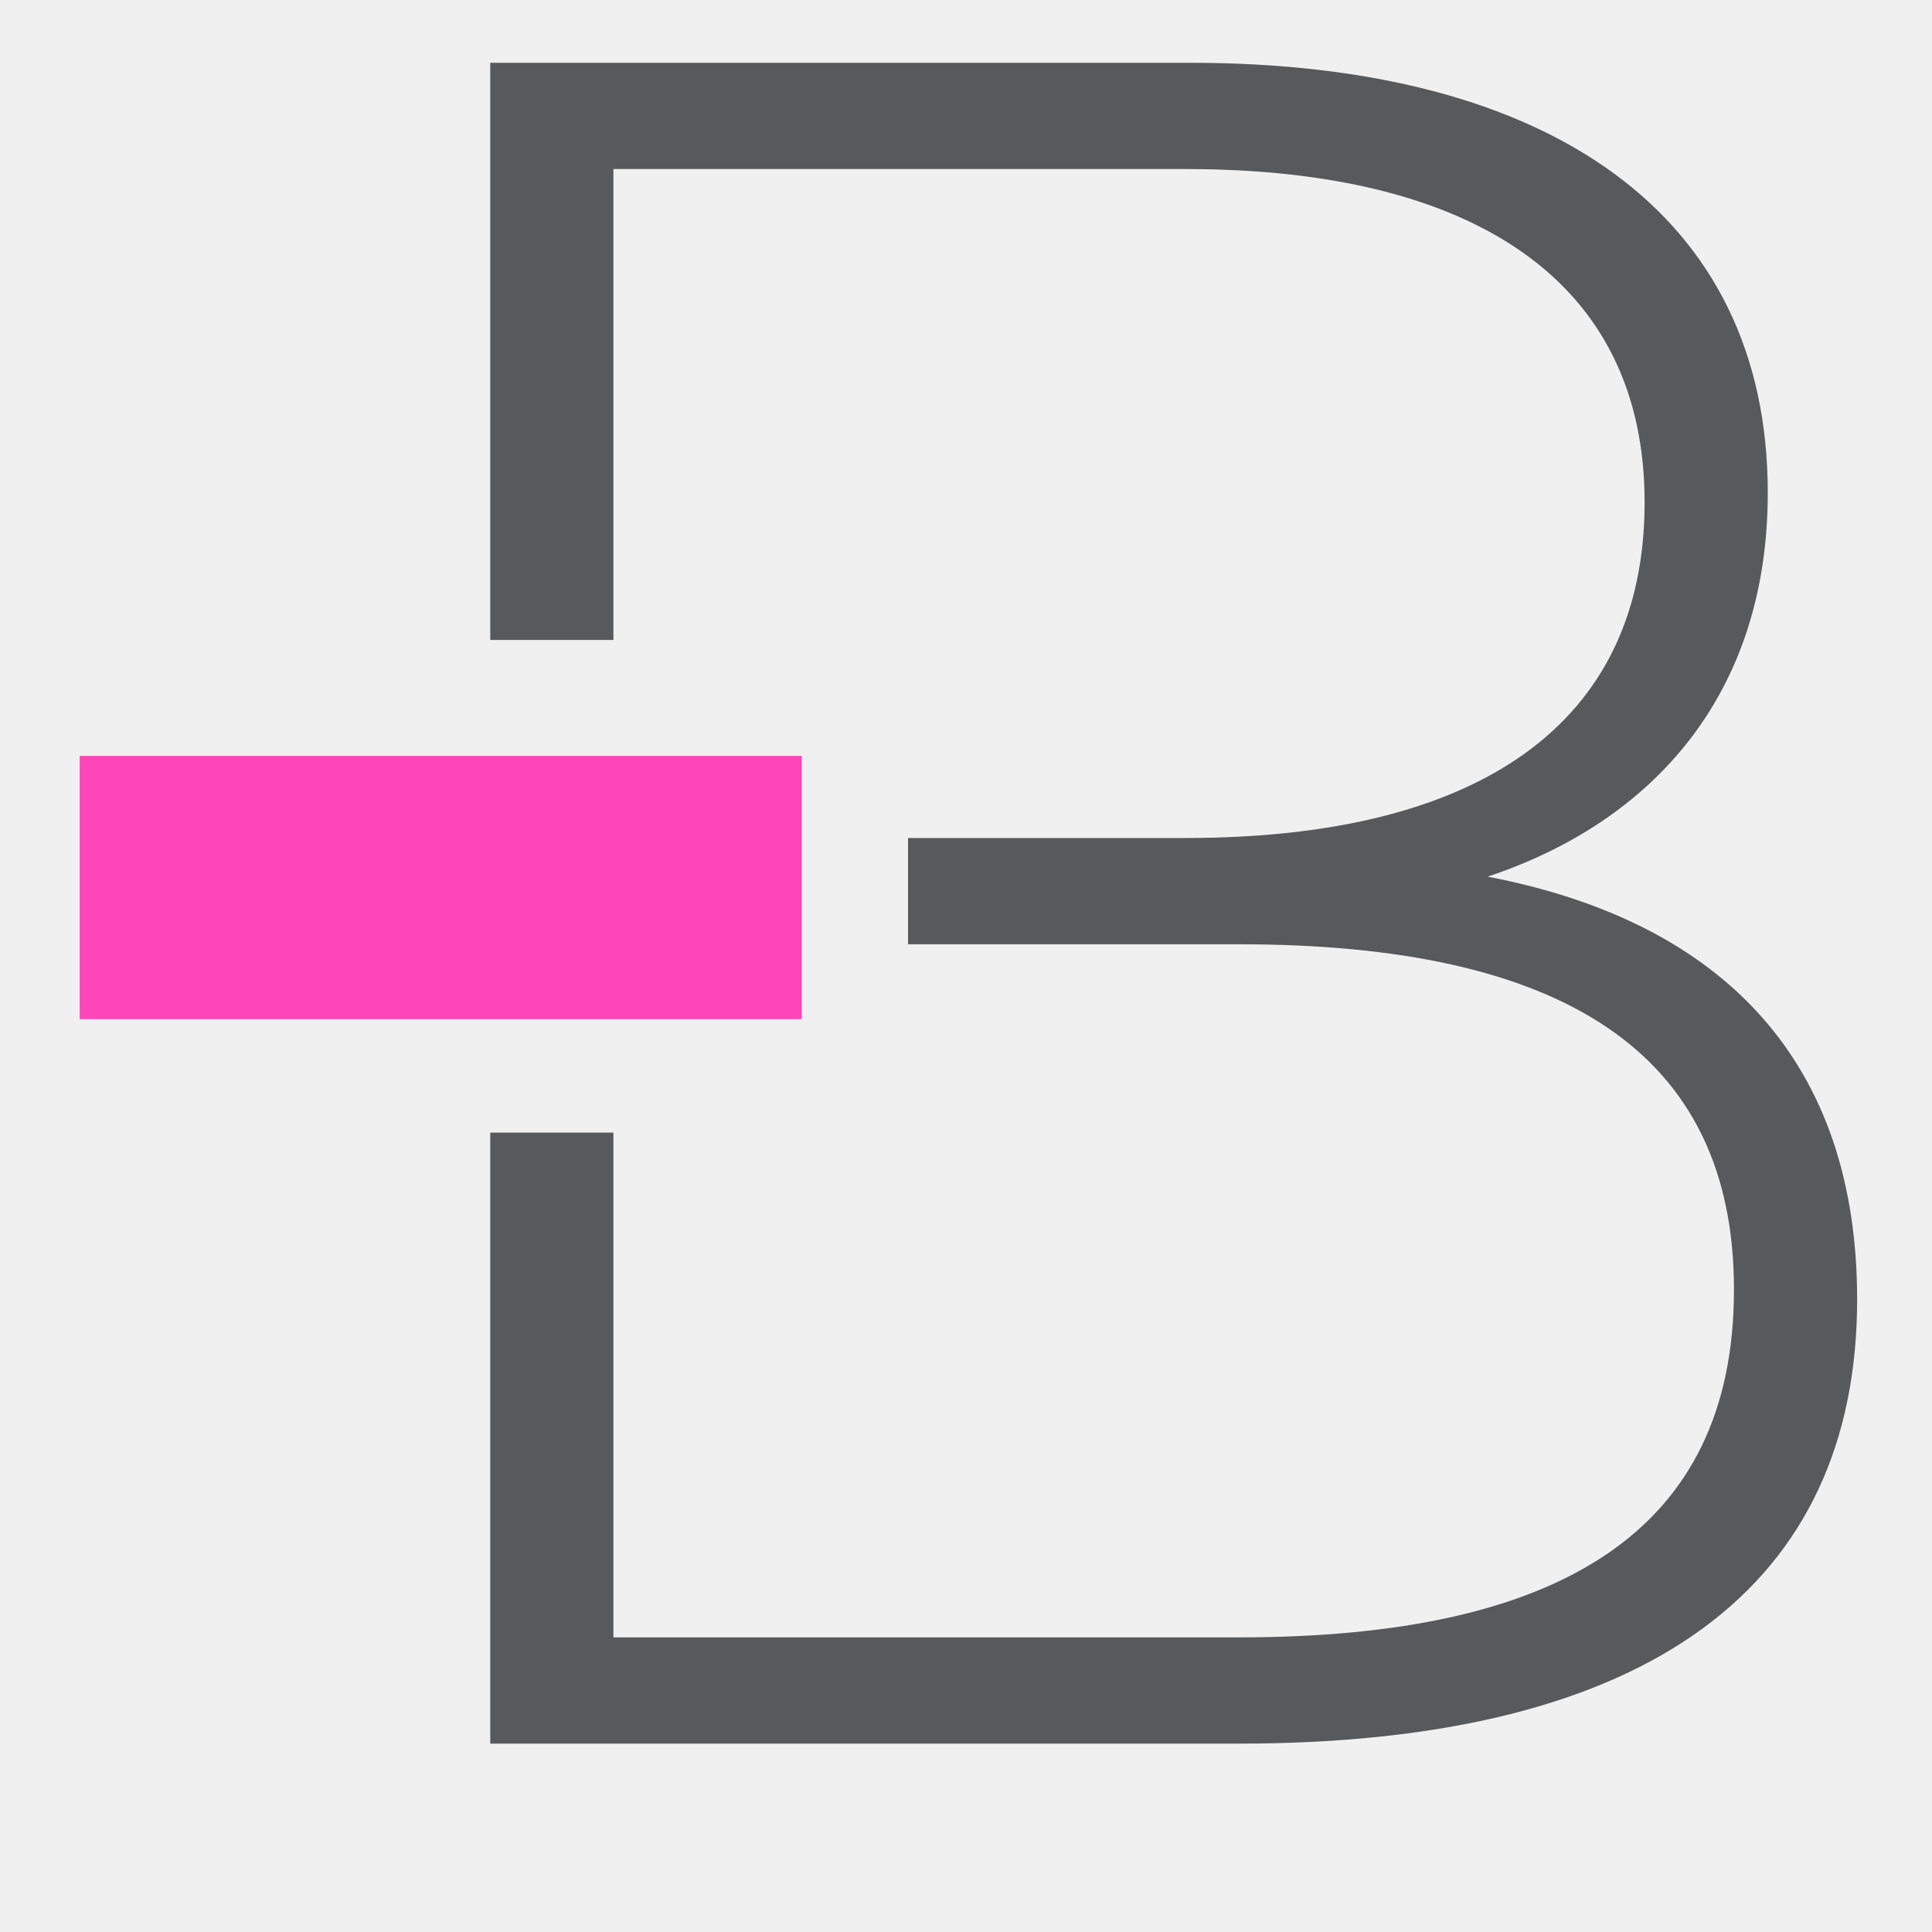
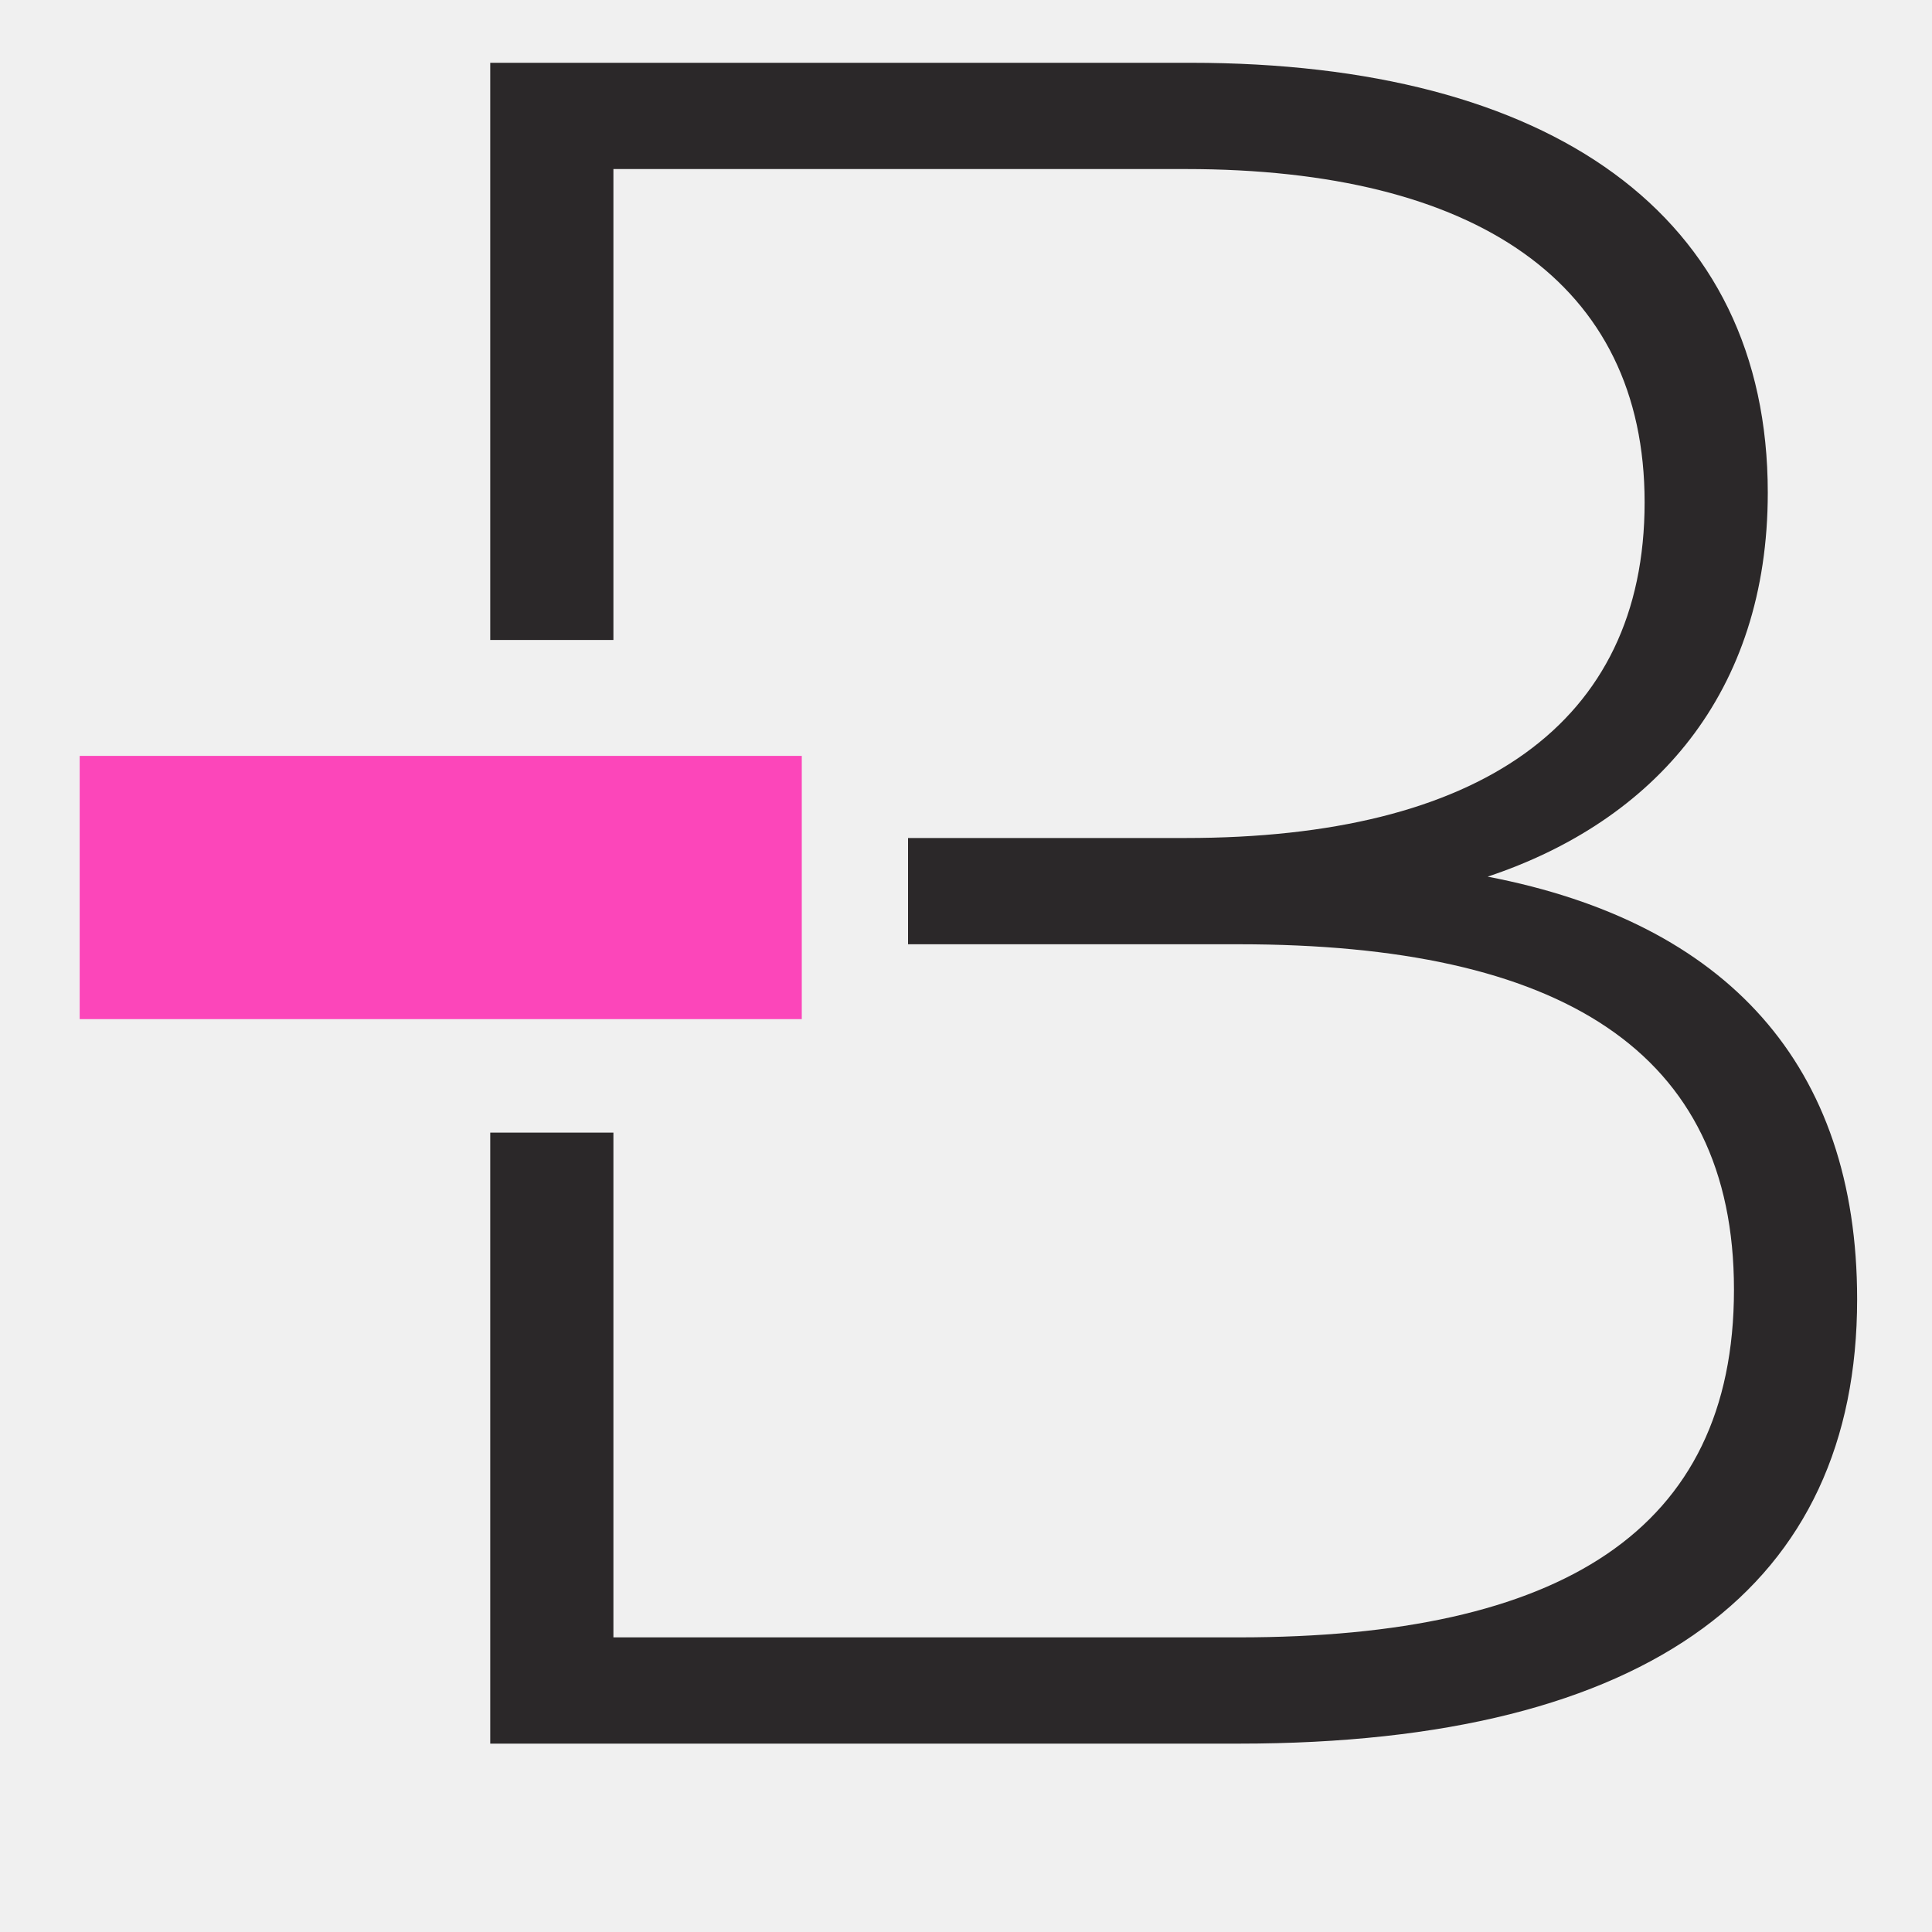
<svg xmlns="http://www.w3.org/2000/svg" viewBox="381 269 80 80">
  <style>
-     .st0 { fill: #58595B; }
+     .st0 { fill: #2b2829; }
    .st1 { fill: #FC46BA; }
+     @media (prefers-color-scheme: dark) {
+       .st0 { fill: #FFFFFF; }
+     }
  </style>
  <g>
    <path class="st0" d="M442.6,305.3c6.9-2.3,11.6-7.6,11.6-15.9c0-11.5-9-17.8-23.9-17.8h-29v23.9h5.1V276h23.7c12,0,19,4.7,19,13.8       c0,9.2-6.9,13.9-19,13.9h-11.5v4.4h13.7c13.3,0,20.5,4.4,20.5,14.3c0,10-7.2,14.4-20.5,14.4h-25.9v-20.9h-5.1v25.3h31       c17.1,0,25.6-6.6,25.6-18.4C457.9,313.1,452.5,307.2,442.6,305.3z" />
    <rect x="384.3" y="300.3" class="st1" width="29.9" height="10.9" />
  </g>
</svg>
